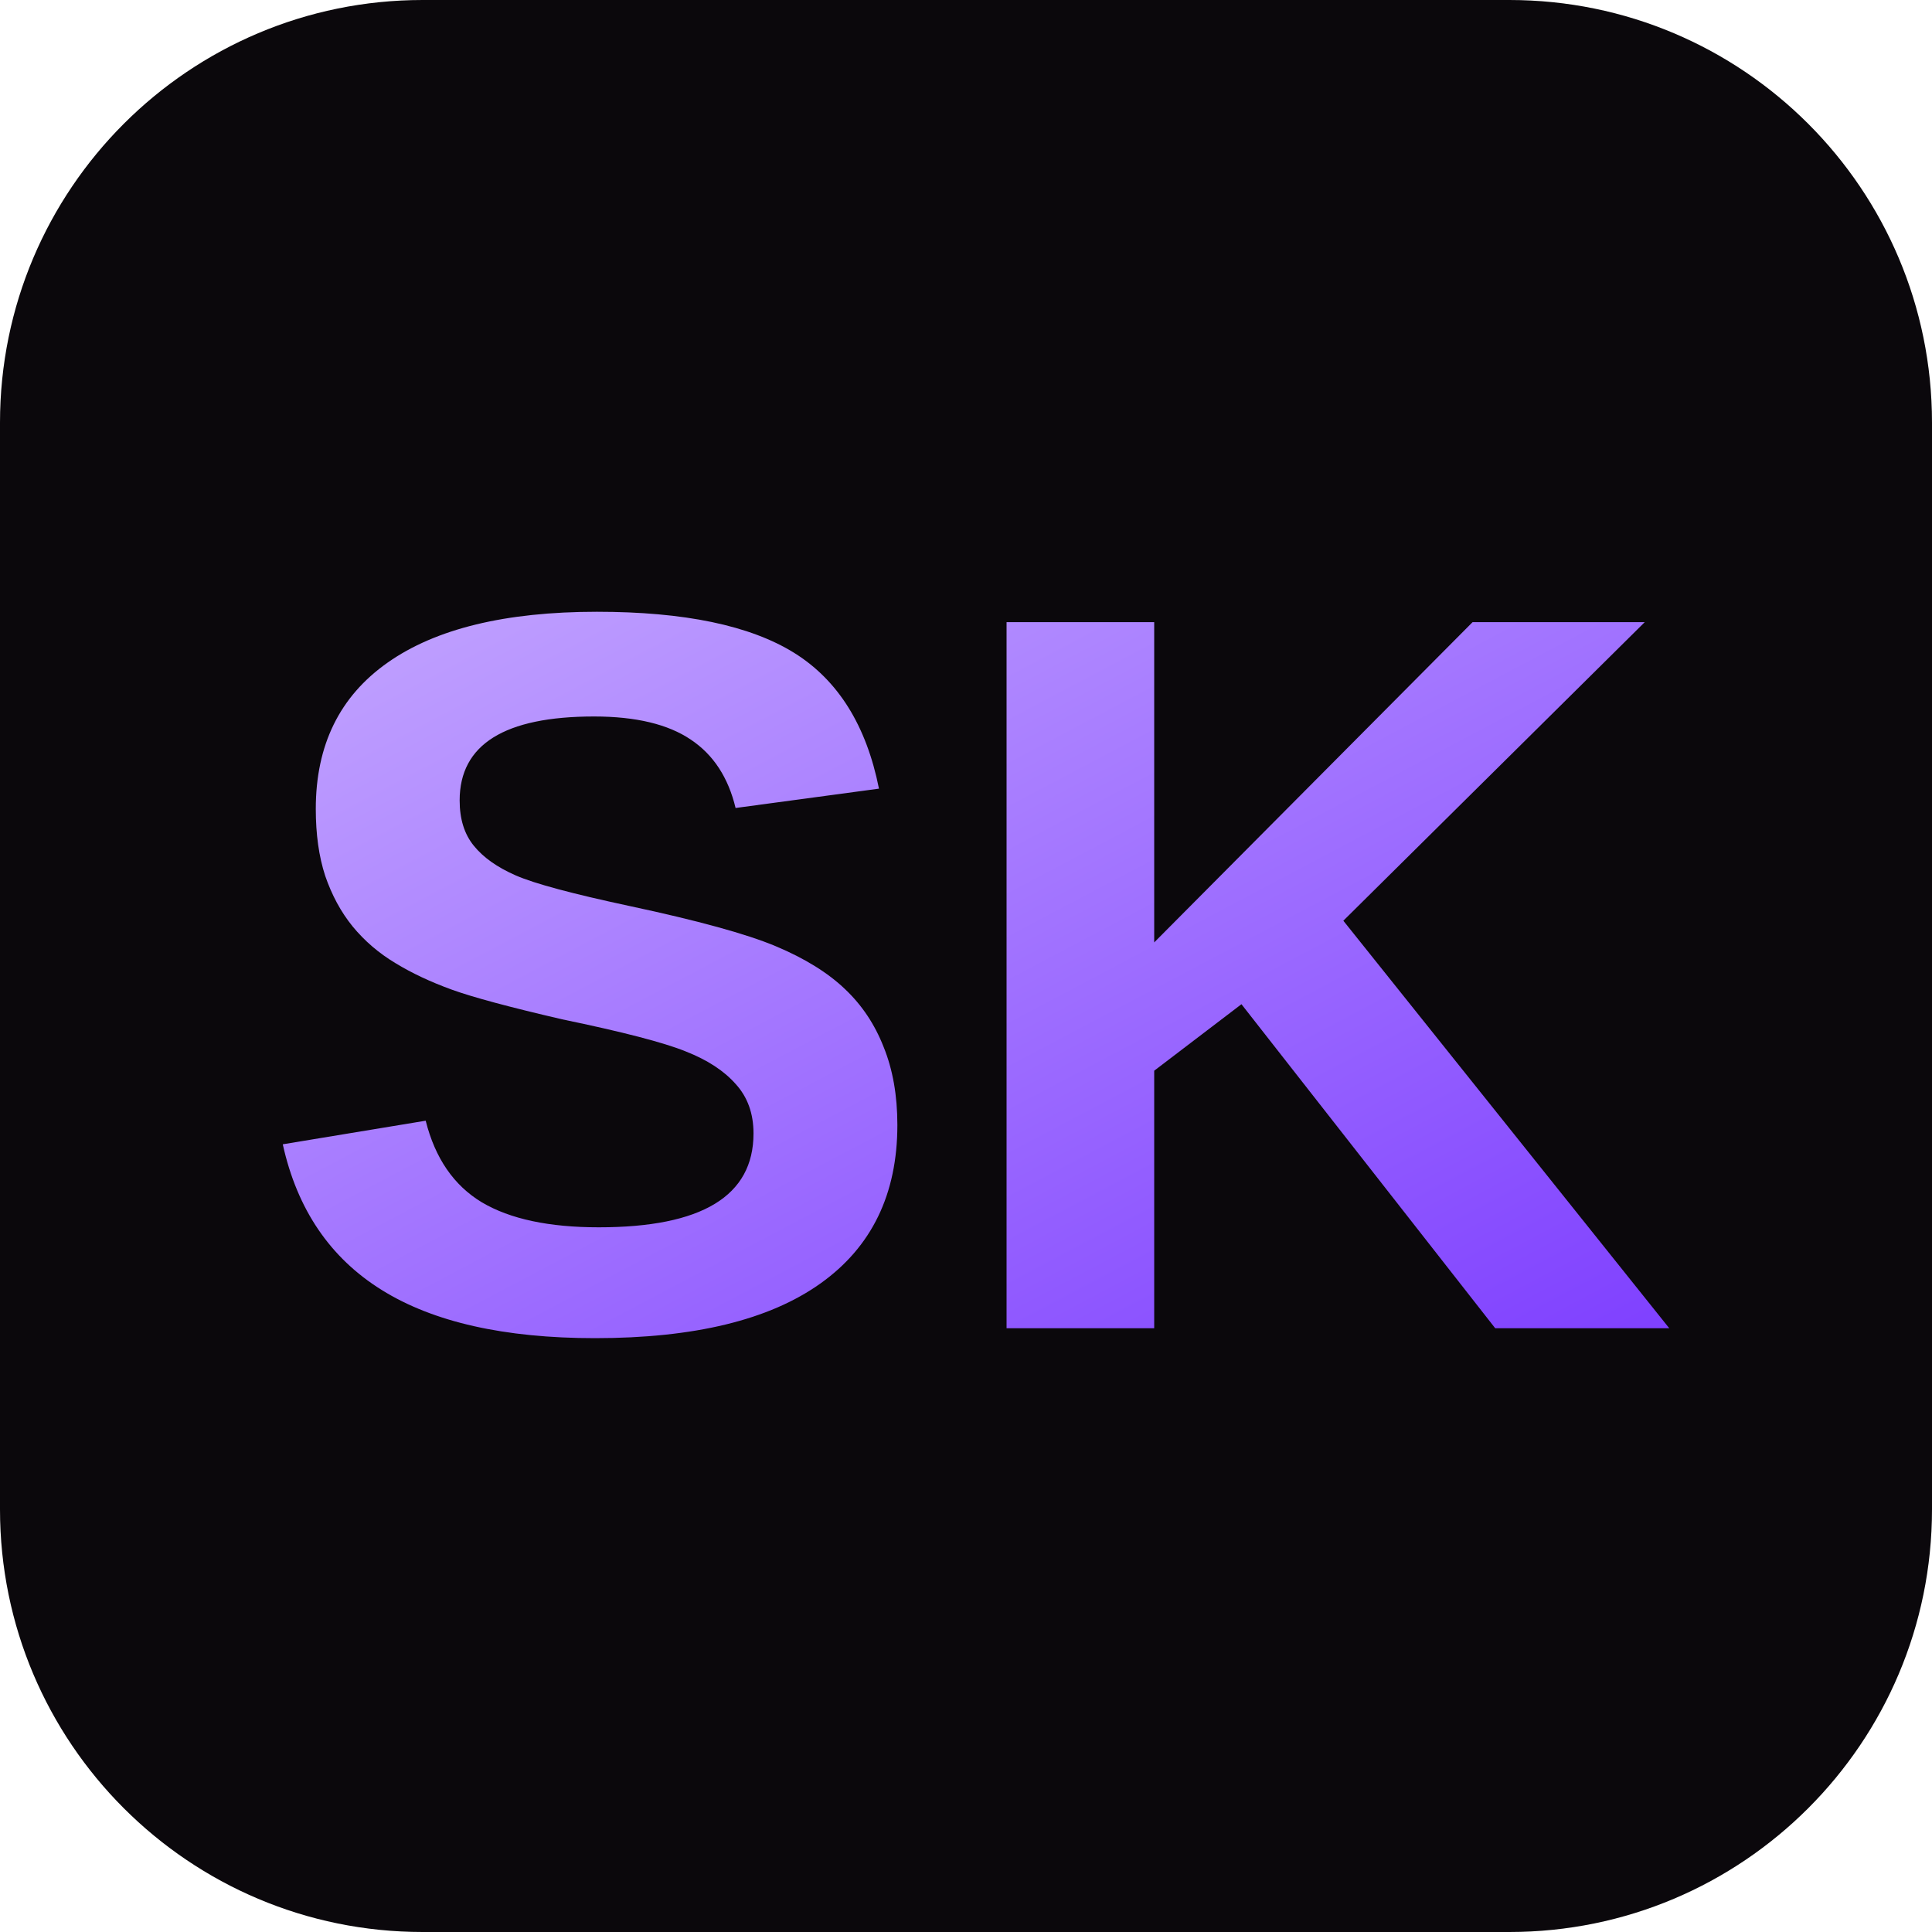
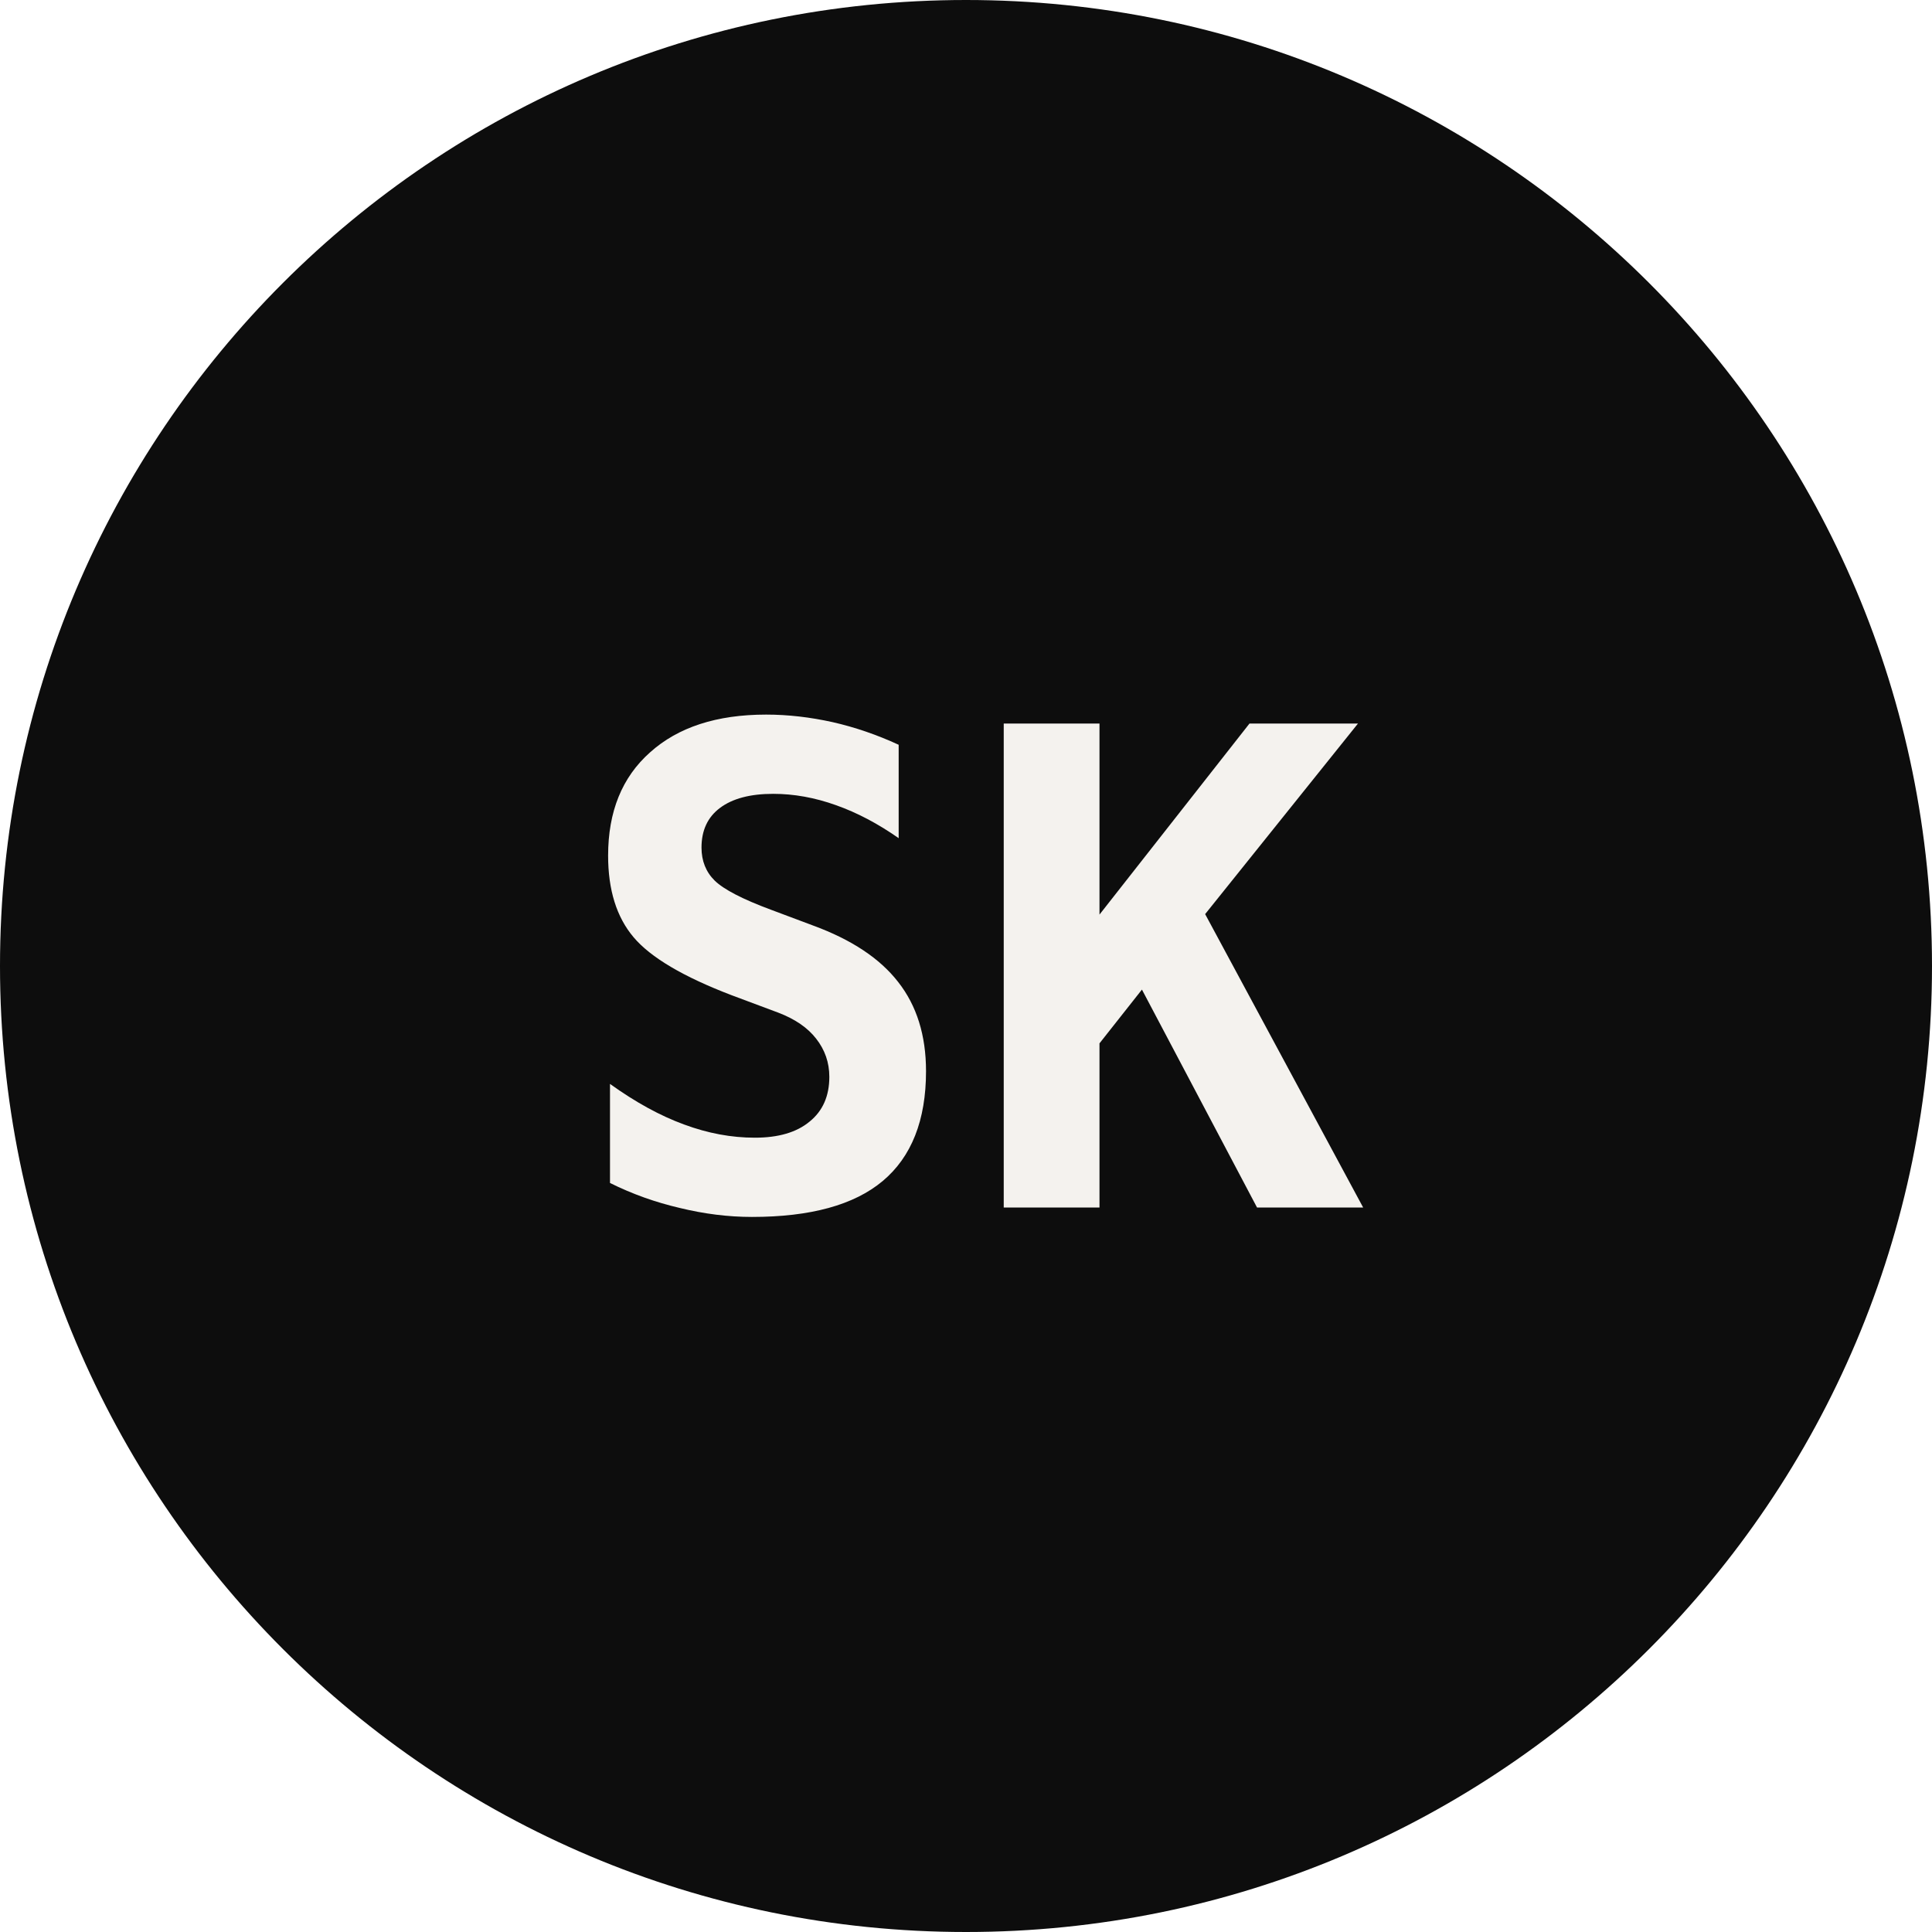
- <svg xmlns="http://www.w3.org/2000/svg" width="64" height="64" viewBox="0 0 64 64">
-   <defs>
-     <linearGradient id="g" x1="0" y1="0" x2="1" y2="1">
-       <stop offset="0" stop-color="#c2a4ff" />
-       <stop offset="1" stop-color="#7f40ff" />
-     </linearGradient>
-   </defs>
-   <rect width="64" height="64" rx="14" fill="#0b080c" />
-   <text x="32" y="44" text-anchor="middle" font-family="Geist, Arial, sans-serif" font-size="34" font-weight="700" fill="url(#g)">SK</text>
+ <svg xmlns="http://www.w3.org/2000/svg" viewBox="0 0 64 64">
+   <rect width="64" height="64" rx="32" fill="#0d0d0d" />
+   <text x="32" y="40" font-family="ui-monospace, monospace" font-size="22" font-weight="600" fill="#f4f2ee" text-anchor="middle">SK</text>
</svg>
